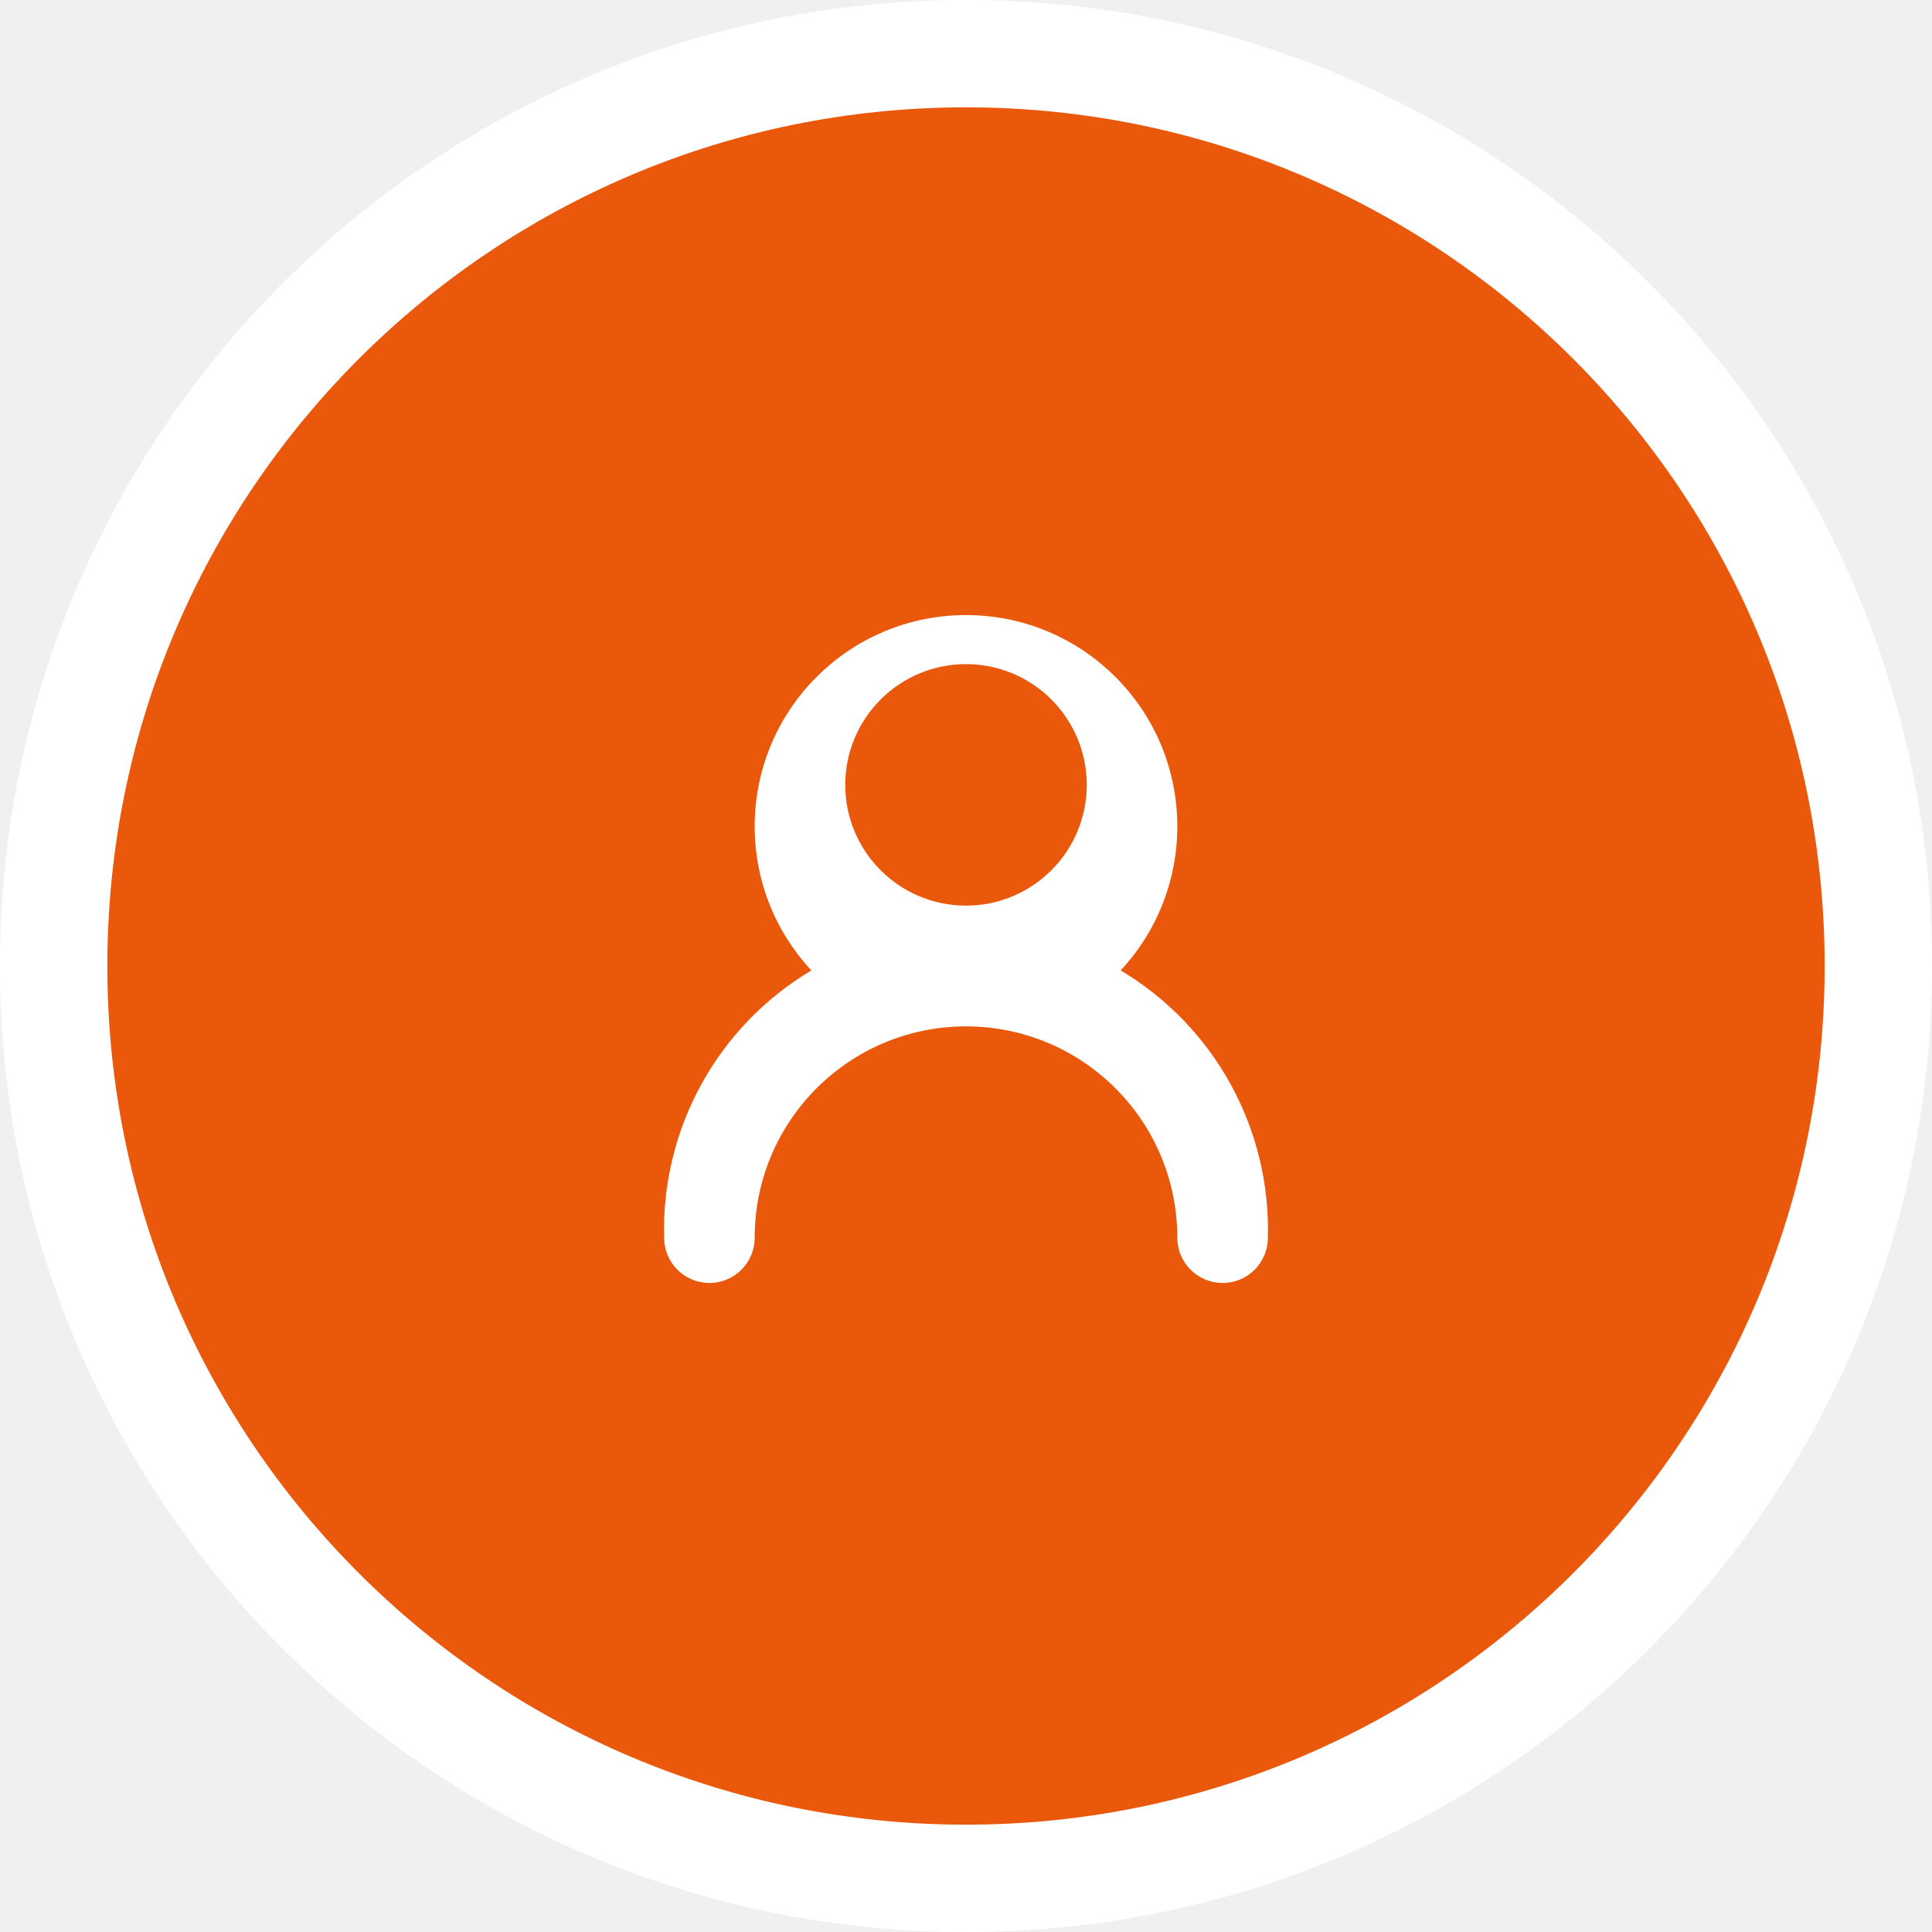
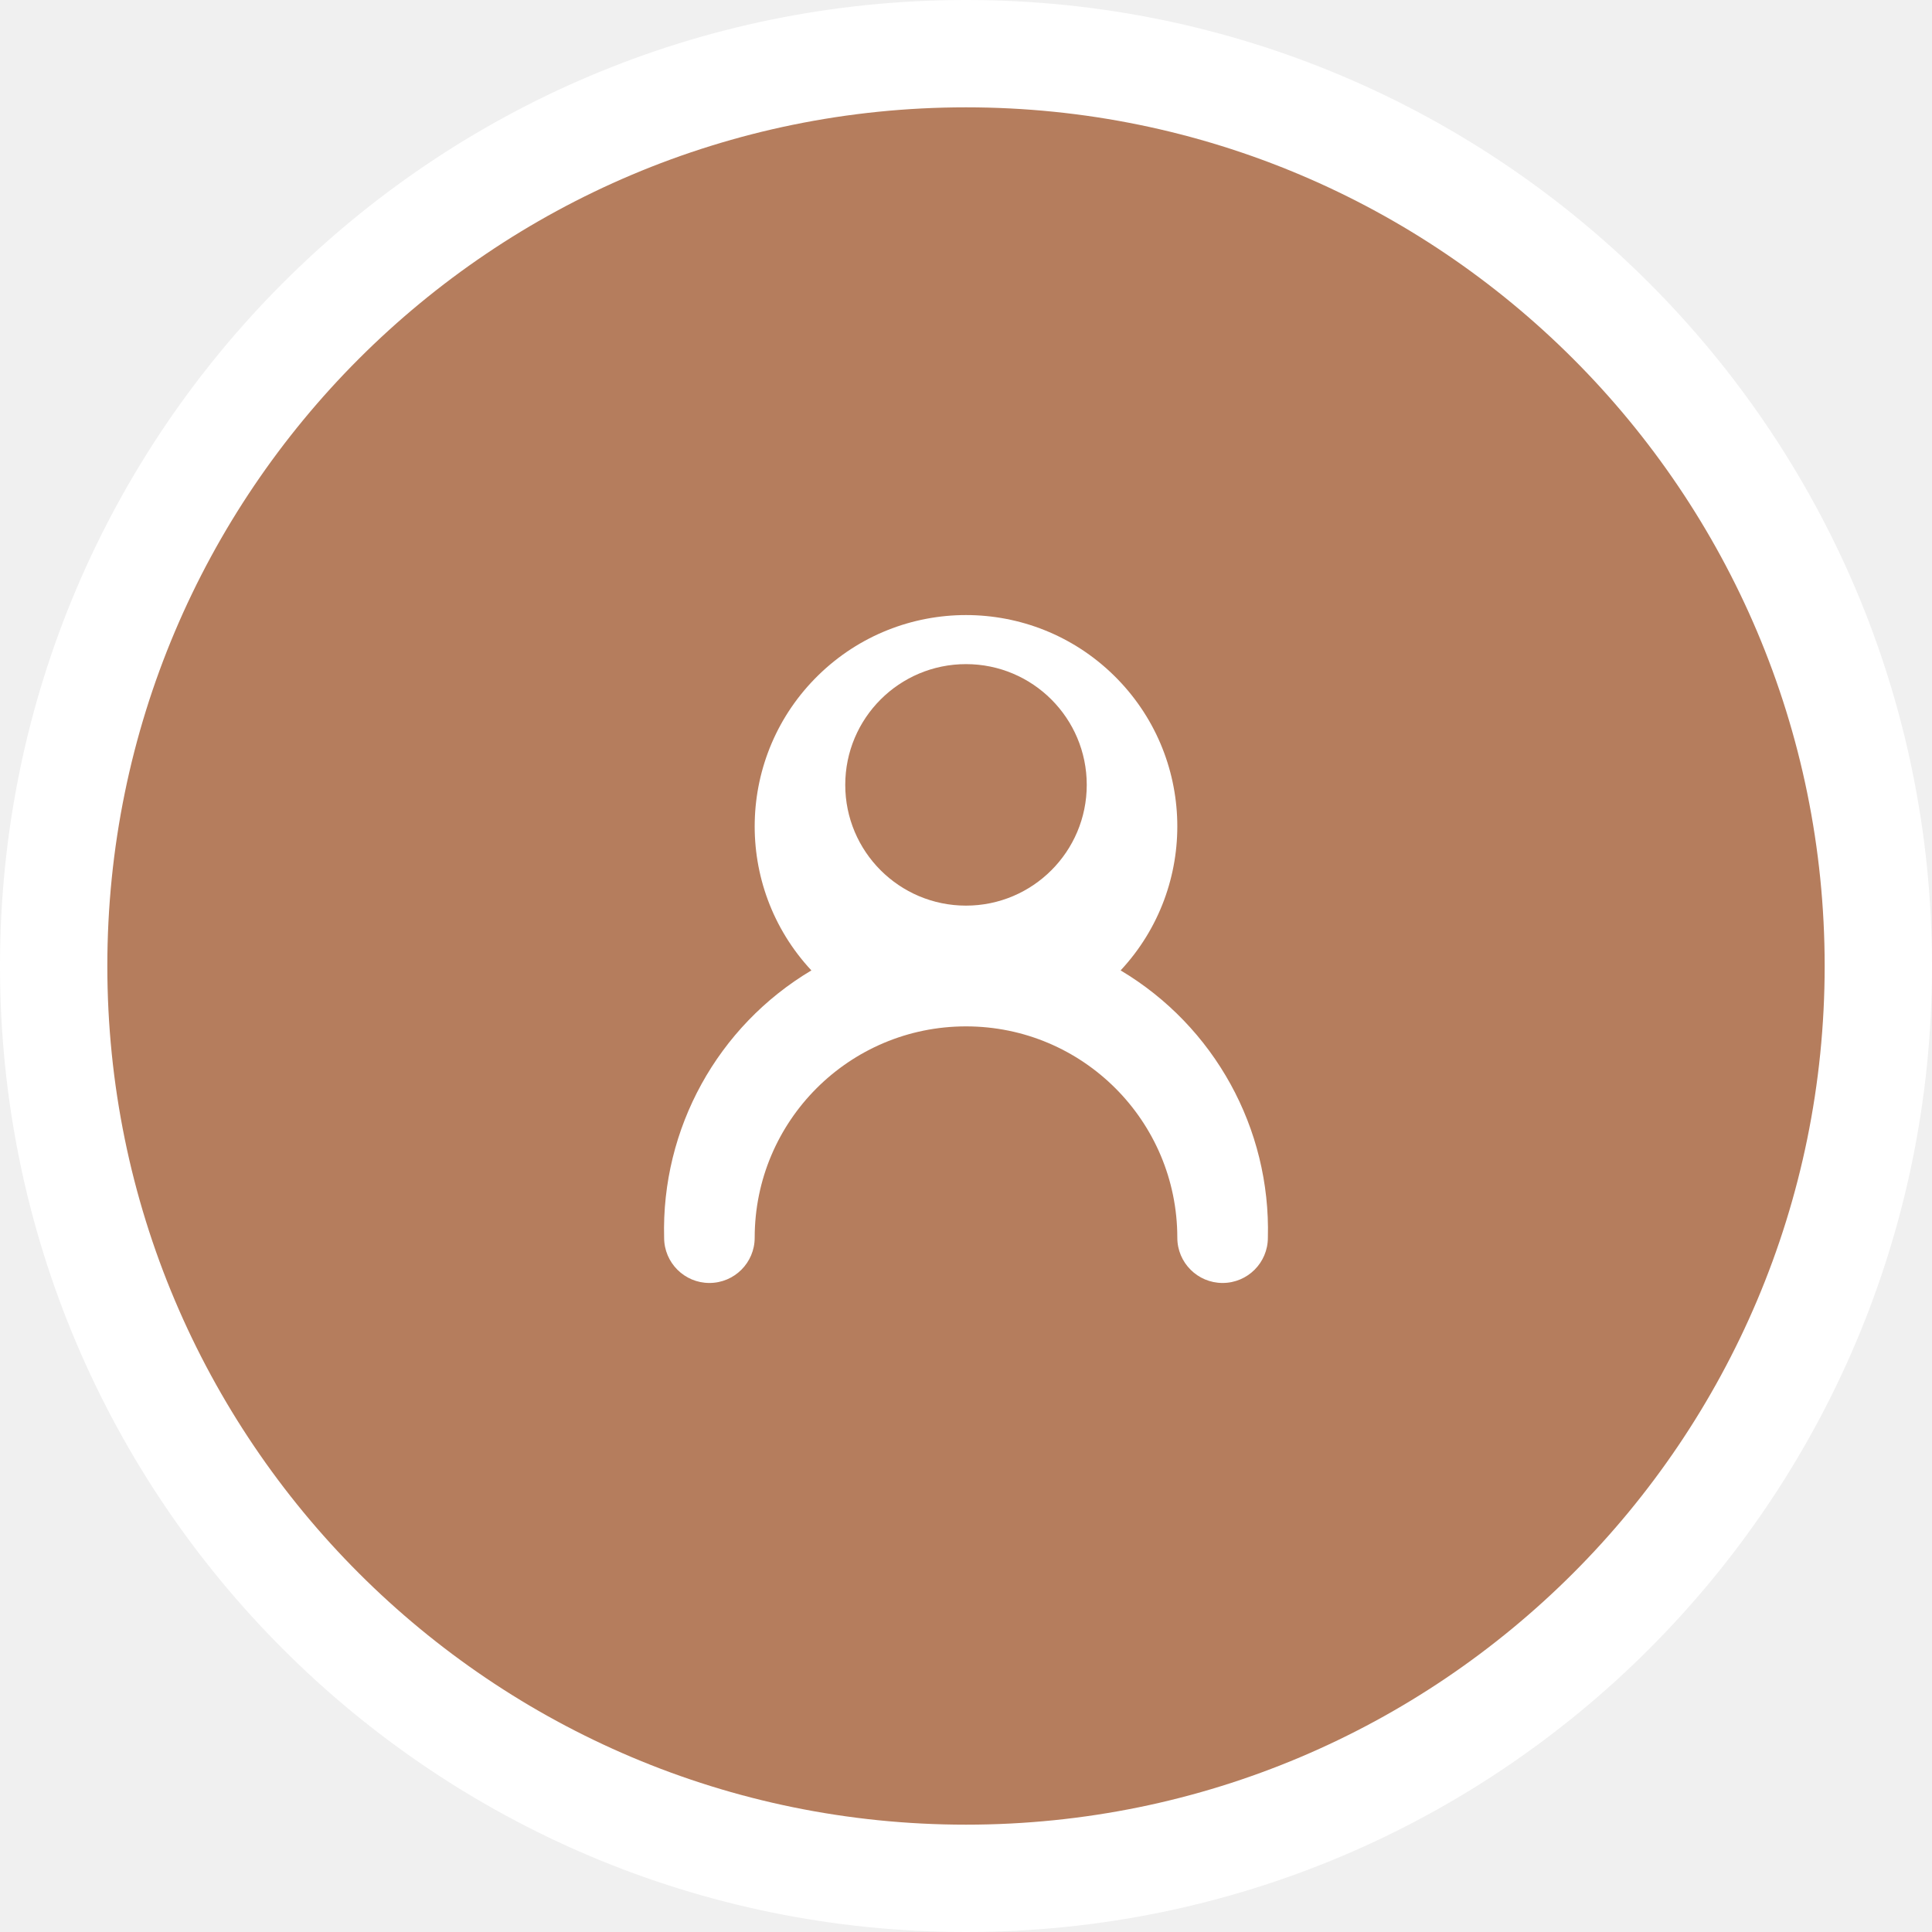
<svg xmlns="http://www.w3.org/2000/svg" viewBox="0 0 54 54">
  <circle cx="27" cy="27" r="27" fill="white" />
-   <circle cx="27" cy="27" r="24" fill="#ea580c" />
+   <circle cx="27" cy="27" r="24" fill="#B57D5D" />
  <path transform="translate(13.5,13.5) scale(1.6875)" d="M10.561 8.073a3.5 3.5 0 1 0-5.122 0A5 5 0 0 0 3 12.5a.75.75 0 0 0 1.5 0 3.5 3.5 0 1 1 7 0 .75.75 0 0 0 1.5 0 5 5 0 0 0-2.439-4.427M8 7a2 2 0 1 1 0-4 2 2 0 0 1 0 4" fill="white" />
</svg>
